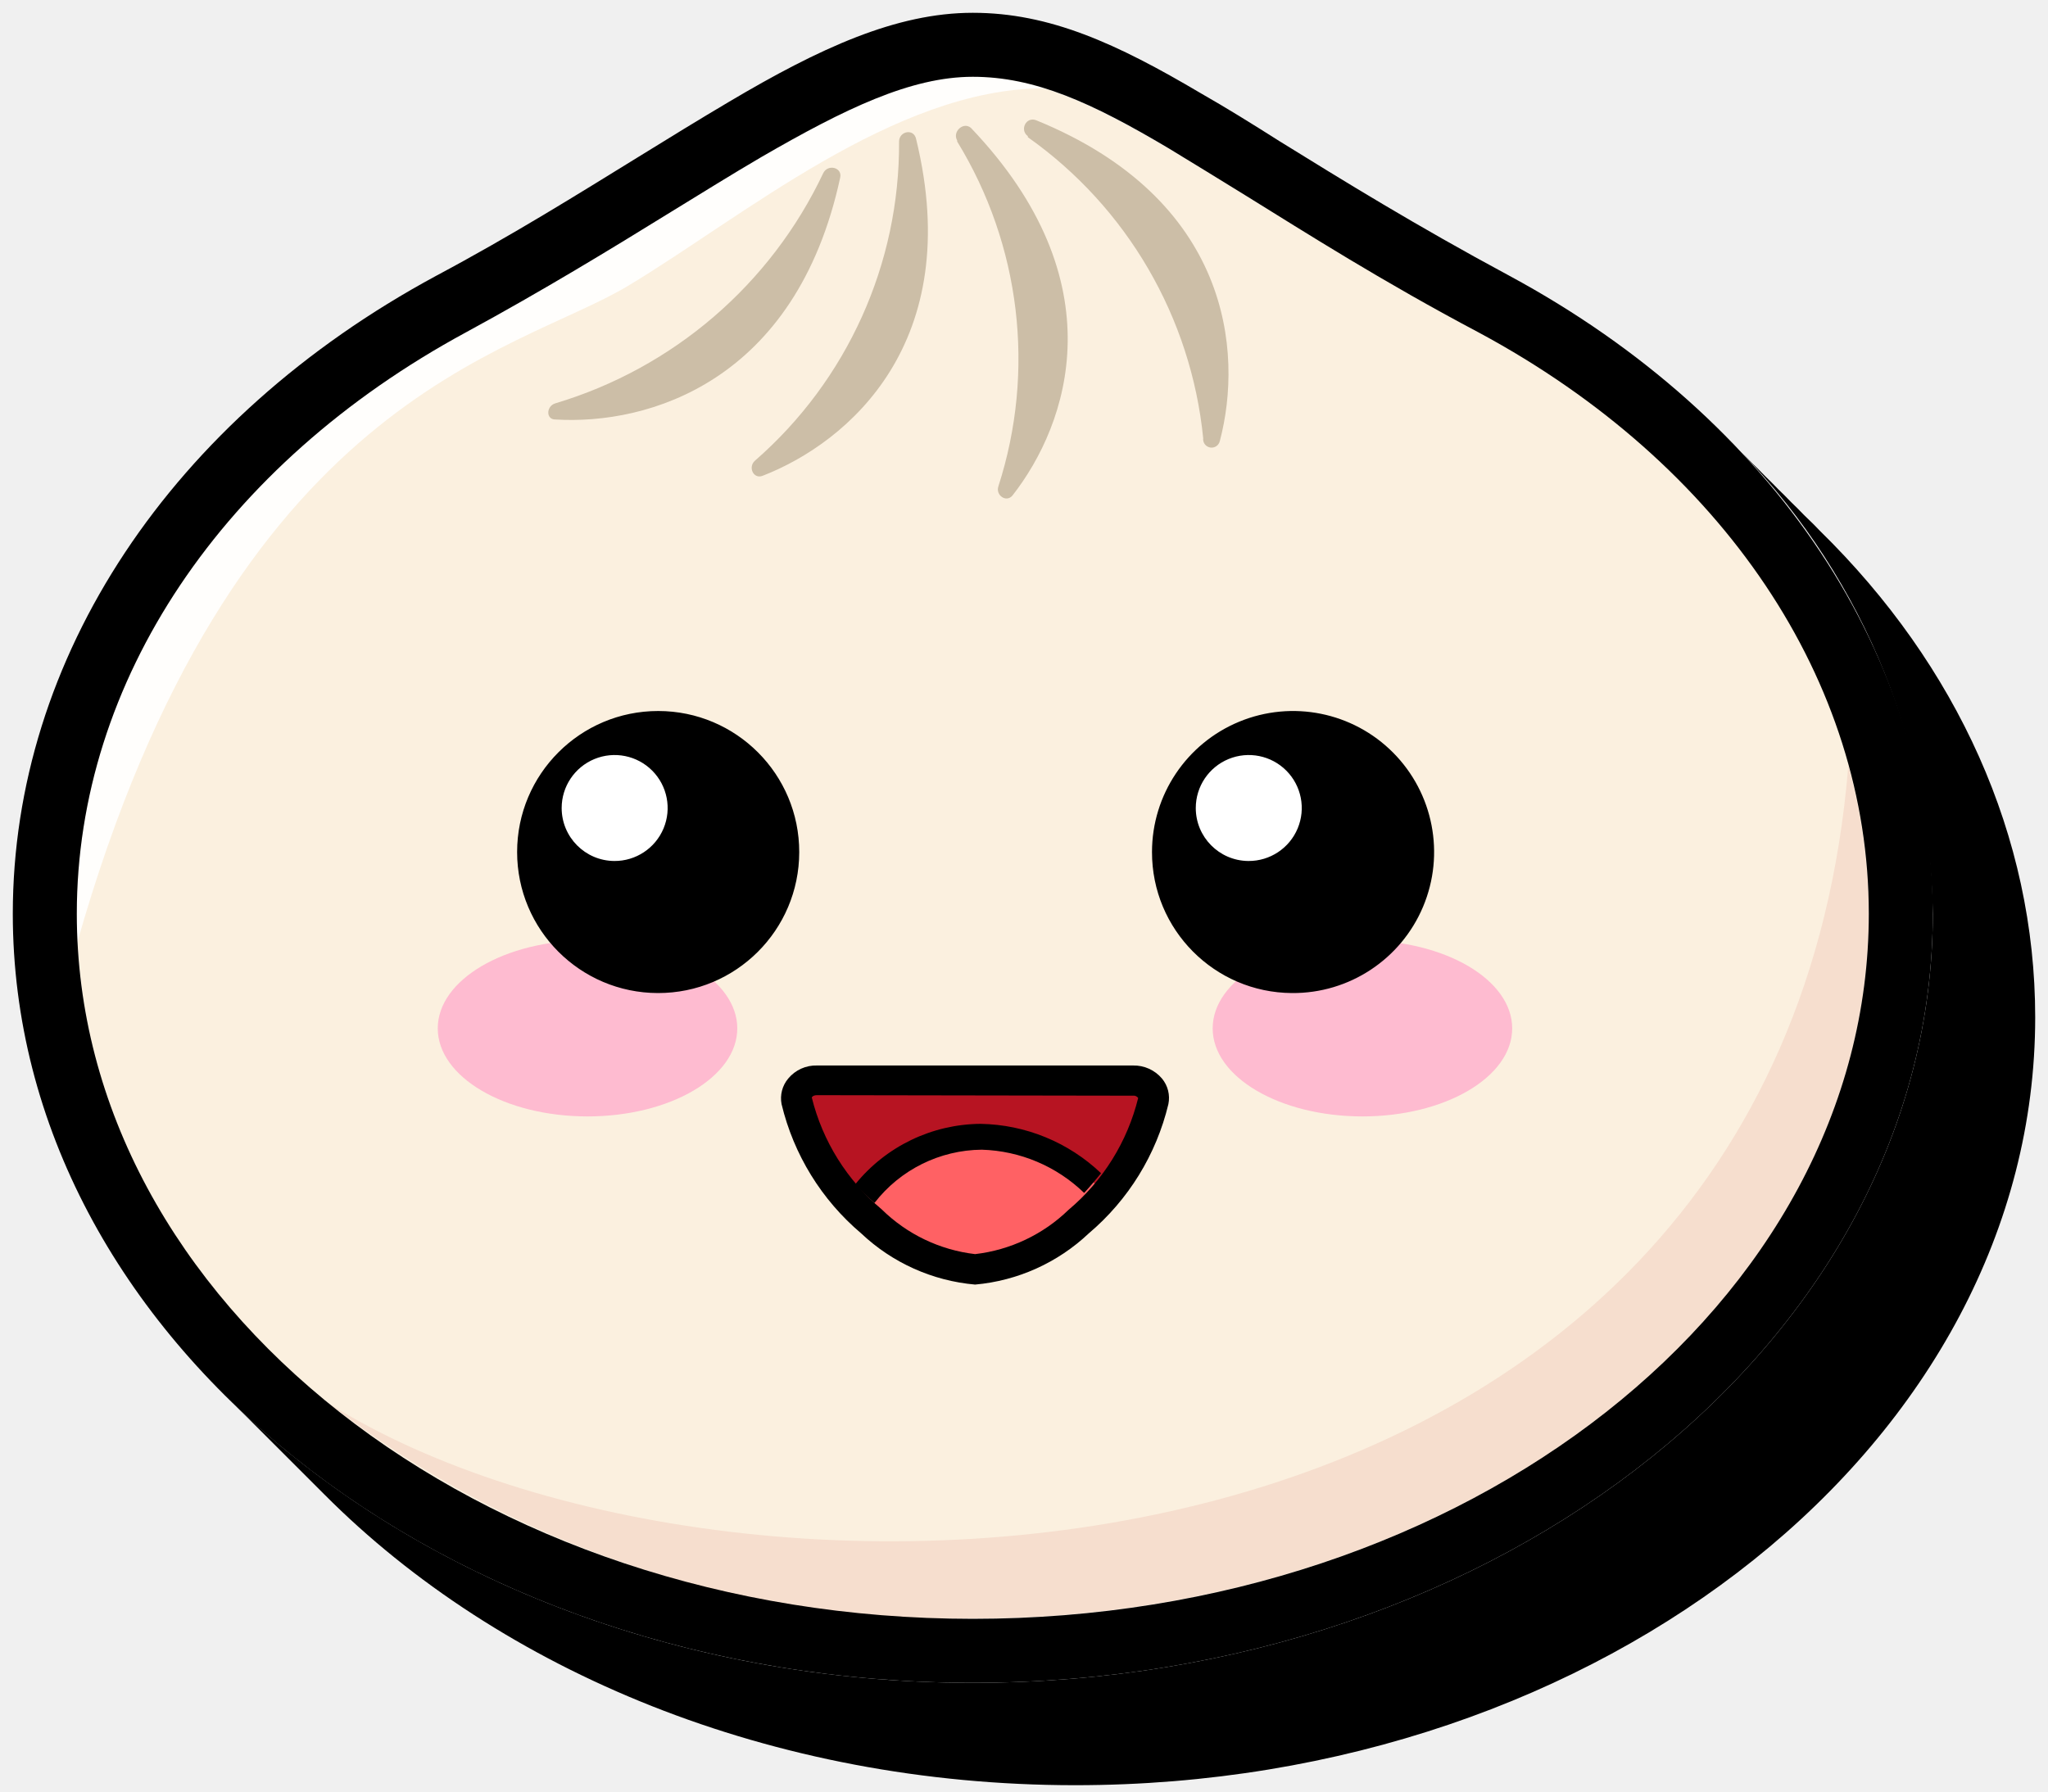
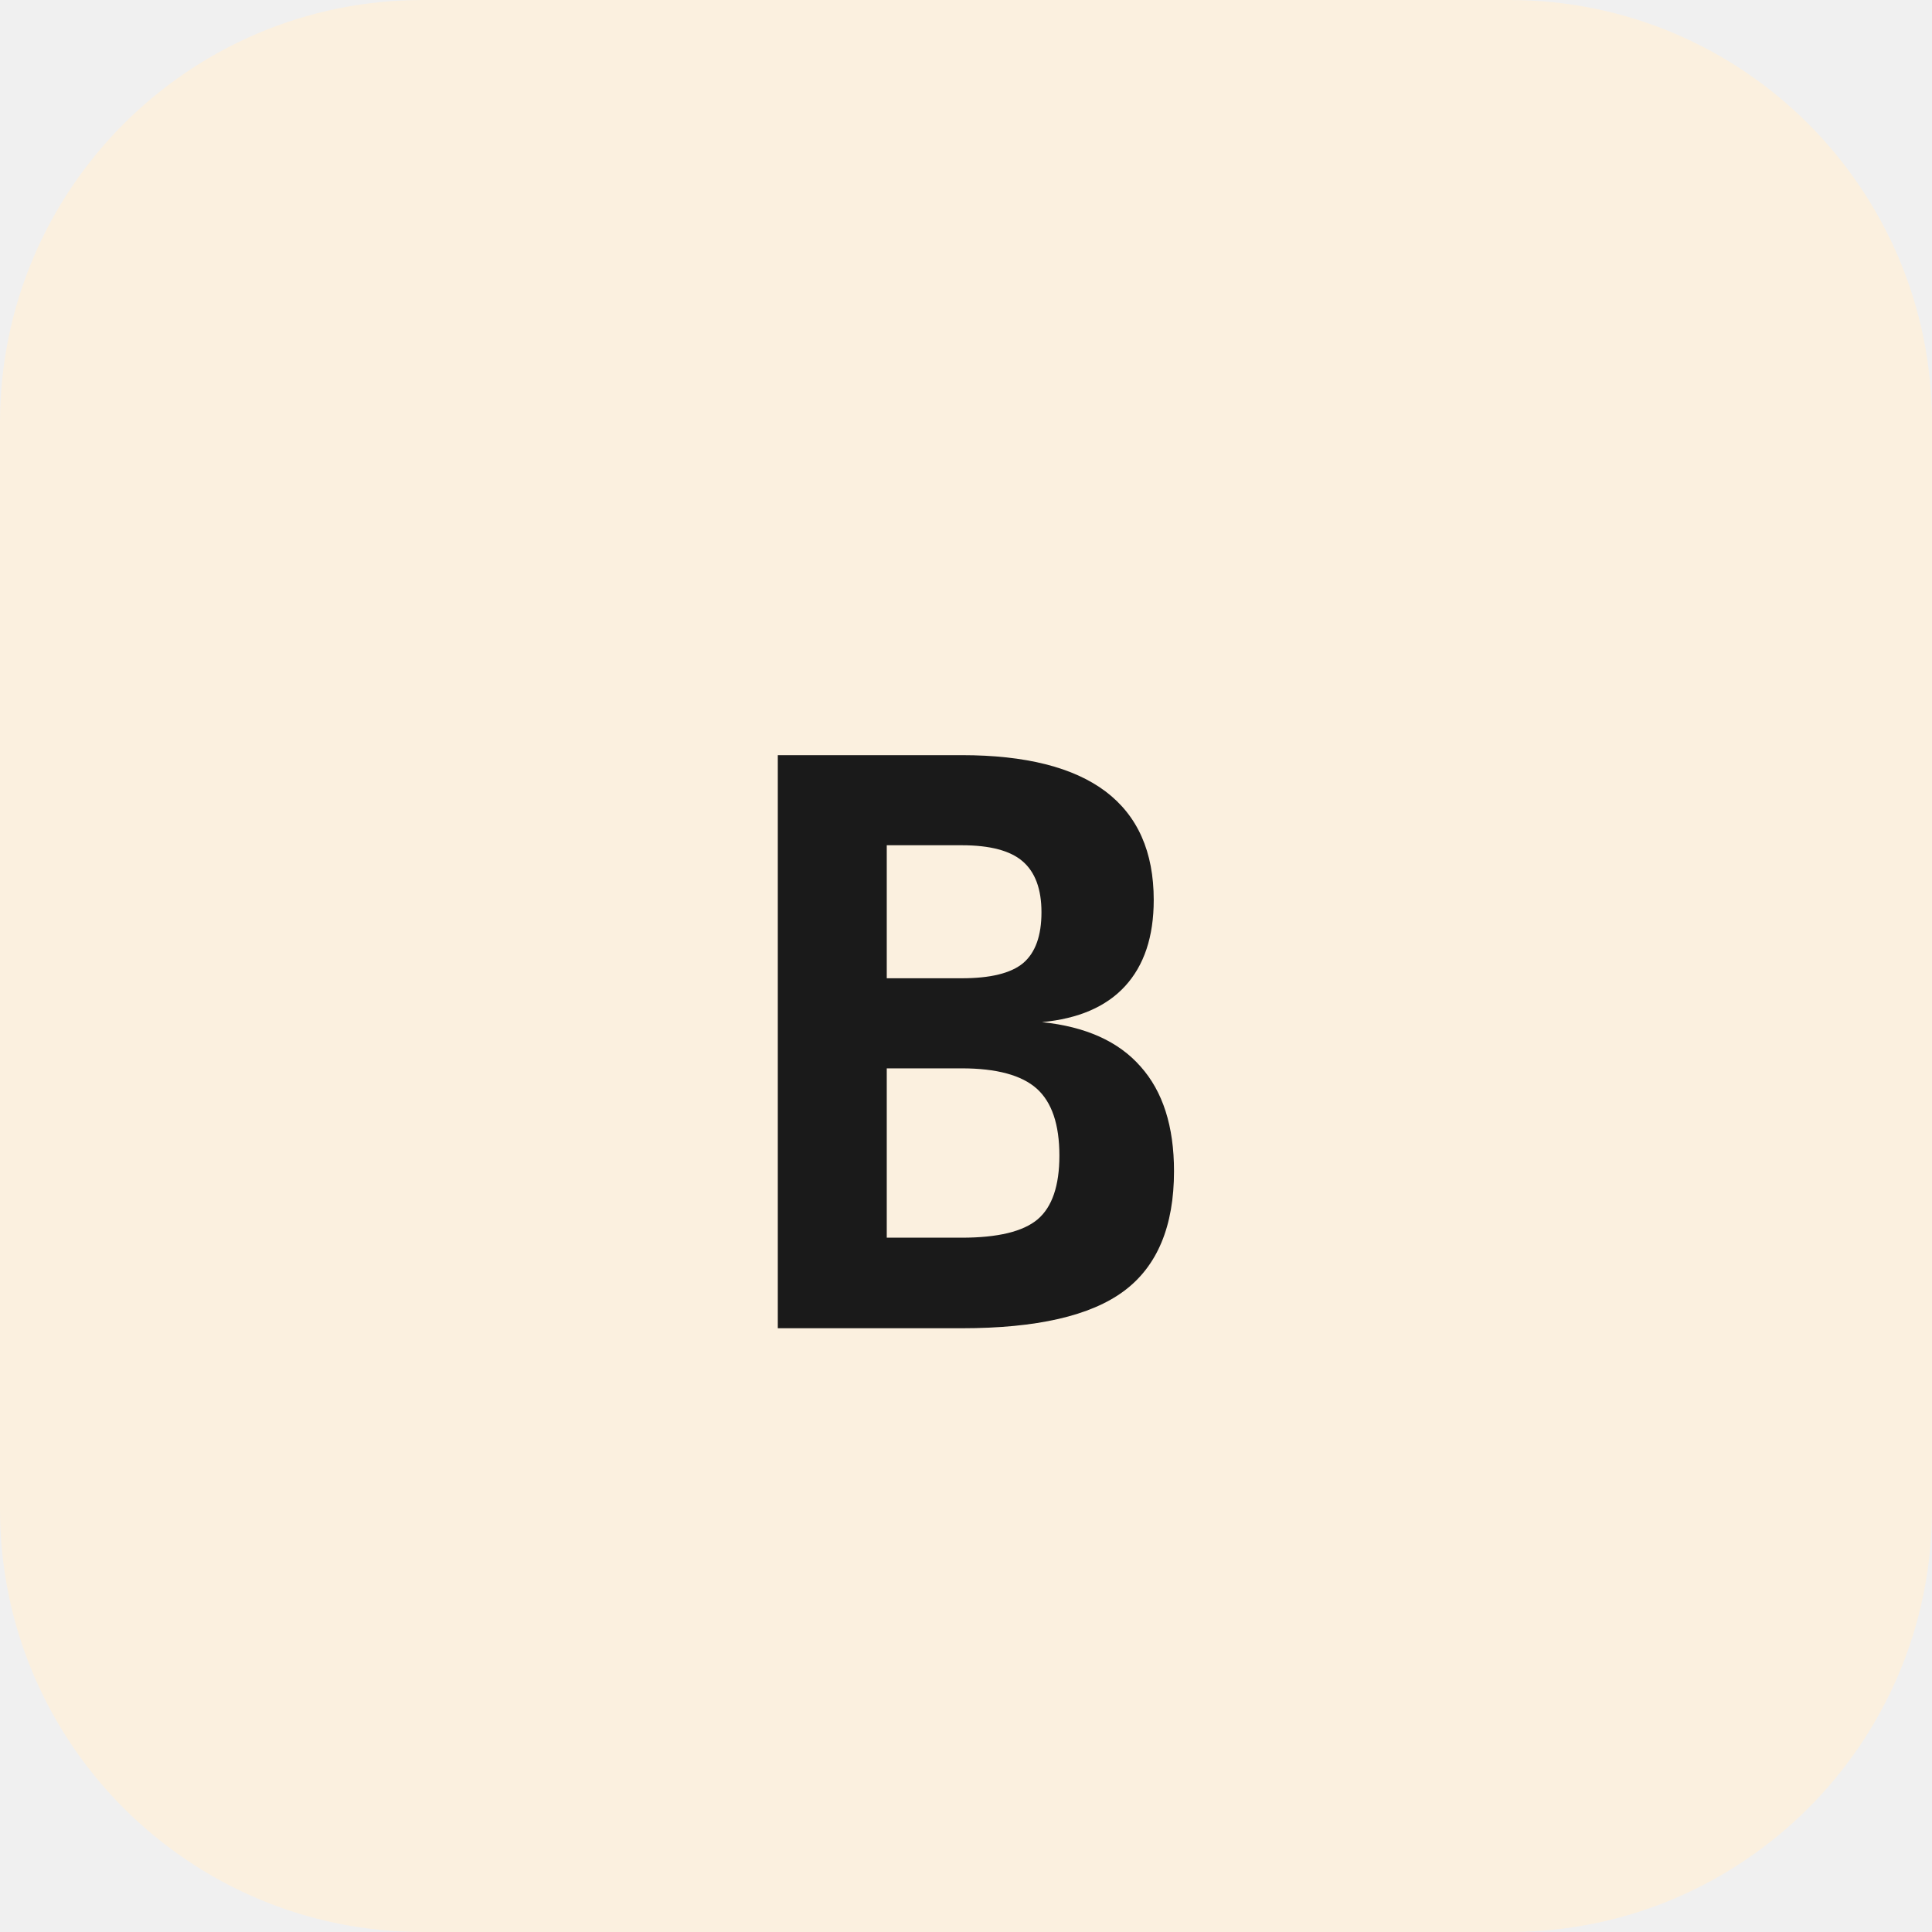
- <svg xmlns="http://www.w3.org/2000/svg" id="Bun" viewBox="0 0 80 70">
-   <path id="Shadow" d="M71.09,20.74c-.16-.17-.33-.34-.5-.5s-.33-.34-.5-.5-.33-.34-.5-.5-.33-.34-.5-.5-.33-.34-.5-.5-.33-.34-.5-.5-.33-.34-.5-.5A26.46,26.46,0,0,1,75.5,35.7c0,16.57-16.82,30.05-37.5,30.05-11.58,0-21.94-4.23-28.83-10.86l.5.5.5.5.5.5.5.5.5.5.5.5.5.5C19.55,65.3,30.14,69.75,42,69.75c20.68,0,37.5-13.48,37.5-30C79.5,32.69,76.46,26,71.09,20.74Z" />
-   <g id="Body">
-     <path id="Background" d="M73,35.7c0,15.21-15.67,27.54-35,27.54S3,50.91,3,35.7C3,26.27,9,17.94,18.22,13S33.18,3,38,3s8.94,4.13,19.78,10C67,17.94,73,26.27,73,35.7Z" style="fill:#fbf0df" />
-     <path id="Bottom_Shadow" data-name="Bottom Shadow" d="M73,35.7a21.67,21.67,0,0,0-.8-5.78c-2.73,33.3-43.35,34.9-59.32,24.94A40,40,0,0,0,38,63.24C57.3,63.24,73,50.89,73,35.7Z" style="fill:#f6dece" />
-     <path id="Light_Shine" data-name="Light Shine" d="M24.53,11.17C29,8.49,34.94,3.46,40.78,3.45A9.29,9.29,0,0,0,38,3c-2.42,0-5,1.25-8.25,3.13-1.13.66-2.3,1.39-3.54,2.15-2.33,1.44-5,3.07-8,4.7C8.69,18.13,3,26.62,3,35.7c0,.4,0,.8,0,1.19C9.06,15.48,20.07,13.85,24.53,11.17Z" style="fill:#fffefc" />
-     <path id="Top" d="M35.12,5.53A16.41,16.41,0,0,1,29.49,18c-.28.25-.06.73.3.59,3.37-1.31,7.92-5.23,6-13.14C35.71,5,35.12,5.12,35.12,5.53Zm2.27,0A16.24,16.24,0,0,1,39,19c-.12.35.31.65.55.36C41.74,16.56,43.65,11,37.93,5,37.64,4.74,37.19,5.14,37.39,5.49Zm2.76-.17A16.42,16.42,0,0,1,47,17.12a.33.33,0,0,0,.65.11c.92-3.49.4-9.44-7.17-12.53C40.08,4.54,39.82,5.08,40.15,5.32ZM21.69,15.76a16.94,16.94,0,0,0,10.47-9c.18-.36.75-.22.66.18-1.73,8-7.52,9.67-11.12,9.45C21.32,16.4,21.33,15.87,21.69,15.76Z" style="fill:#ccbea7;fill-rule:evenodd" />
-     <path id="Outline" d="M38,65.75C17.32,65.75.5,52.27.5,35.7c0-10,6.18-19.33,16.53-24.92,3-1.6,5.57-3.21,7.86-4.62,1.26-.78,2.45-1.51,3.6-2.19C32,1.89,35,.5,38,.5s5.62,1.2,8.9,3.14c1,.57,2,1.19,3.07,1.87,2.49,1.54,5.3,3.28,9,5.27C69.32,16.37,75.5,25.69,75.5,35.7,75.5,52.27,58.68,65.75,38,65.75ZM38,3c-2.42,0-5,1.25-8.25,3.13-1.13.66-2.3,1.39-3.54,2.15-2.33,1.44-5,3.07-8,4.7C8.69,18.13,3,26.62,3,35.7,3,50.89,18.7,63.25,38,63.25S73,50.89,73,35.7C73,26.62,67.31,18.13,57.78,13,54,11,51.05,9.12,48.66,7.64c-1.09-.67-2.09-1.29-3-1.84C42.63,4,40.42,3,38,3Z" />
-   </g>
-   <g id="Mouth">
-     <g id="Background-2" data-name="Background">
-       <path d="M45.05,43a8.93,8.93,0,0,1-2.92,4.71,6.81,6.81,0,0,1-4,1.88A6.84,6.84,0,0,1,34,47.71,8.93,8.93,0,0,1,31.12,43a.72.72,0,0,1,.8-.81H44.26A.72.72,0,0,1,45.05,43Z" style="fill:#b71422" />
-     </g>
-     <g id="Tongue">
-       <path id="Background-3" data-name="Background" d="M34,47.79a6.91,6.91,0,0,0,4.12,1.9,6.91,6.91,0,0,0,4.11-1.9,10.63,10.63,0,0,0,1-1.07,6.83,6.83,0,0,0-4.9-2.31,6.15,6.15,0,0,0-5,2.78C33.56,47.4,33.76,47.6,34,47.79Z" style="fill:#ff6164" />
-       <path id="Outline-2" data-name="Outline" d="M34.16,47a5.36,5.36,0,0,1,4.19-2.08,6,6,0,0,1,4,1.69c.23-.25.45-.51.66-.77a7,7,0,0,0-4.71-1.93,6.36,6.36,0,0,0-4.89,2.36A9.53,9.53,0,0,0,34.16,47Z" />
-     </g>
-     <path id="Outline-3" data-name="Outline" d="M38.09,50.19a7.42,7.42,0,0,1-4.45-2,9.52,9.52,0,0,1-3.11-5.05,1.2,1.2,0,0,1,.26-1,1.41,1.41,0,0,1,1.13-.51H44.26a1.44,1.44,0,0,1,1.13.51,1.19,1.19,0,0,1,.25,1h0a9.52,9.52,0,0,1-3.11,5.05A7.42,7.42,0,0,1,38.09,50.19Zm-6.17-7.4c-.16,0-.2.07-.21.09a8.29,8.29,0,0,0,2.73,4.37A6.23,6.23,0,0,0,38.09,49a6.28,6.28,0,0,0,3.65-1.73,8.3,8.3,0,0,0,2.72-4.37.21.21,0,0,0-.2-.09Z" />
-   </g>
-   <g id="Face">
-     <ellipse id="Right_Blush" data-name="Right Blush" cx="53.22" cy="40.18" rx="5.85" ry="3.44" style="fill:#febbd0" />
-     <ellipse id="Left_Bluch" data-name="Left Bluch" cx="22.95" cy="40.18" rx="5.85" ry="3.44" style="fill:#febbd0" />
-     <path id="Eyes" d="M25.7,38.8a5.51,5.51,0,1,0-5.5-5.51A5.51,5.51,0,0,0,25.7,38.8Zm24.77,0A5.51,5.51,0,1,0,45,33.29,5.5,5.5,0,0,0,50.47,38.8Z" style="fill-rule:evenodd" />
-     <path id="Iris" d="M24,33.64a2.07,2.07,0,1,0-2.06-2.07A2.07,2.07,0,0,0,24,33.64Zm24.77,0a2.07,2.07,0,1,0-2.06-2.07A2.07,2.07,0,0,0,48.75,33.64Z" style="fill:#fff;fill-rule:evenodd" />
-   </g>
+ <svg xmlns="http://www.w3.org/2000/svg" viewBox="0 0 64 64" role="img" aria-label="bun logo">
+   <rect x="0" y="0" width="64" height="64" rx="14" fill="#fbf0df" />
+   <text x="32" y="44" text-anchor="middle" font-family="ui-monospace, SFMono-Regular, Menlo, monospace" font-size="26" font-weight="800" fill="#1a1a1a">B</text>
</svg>
